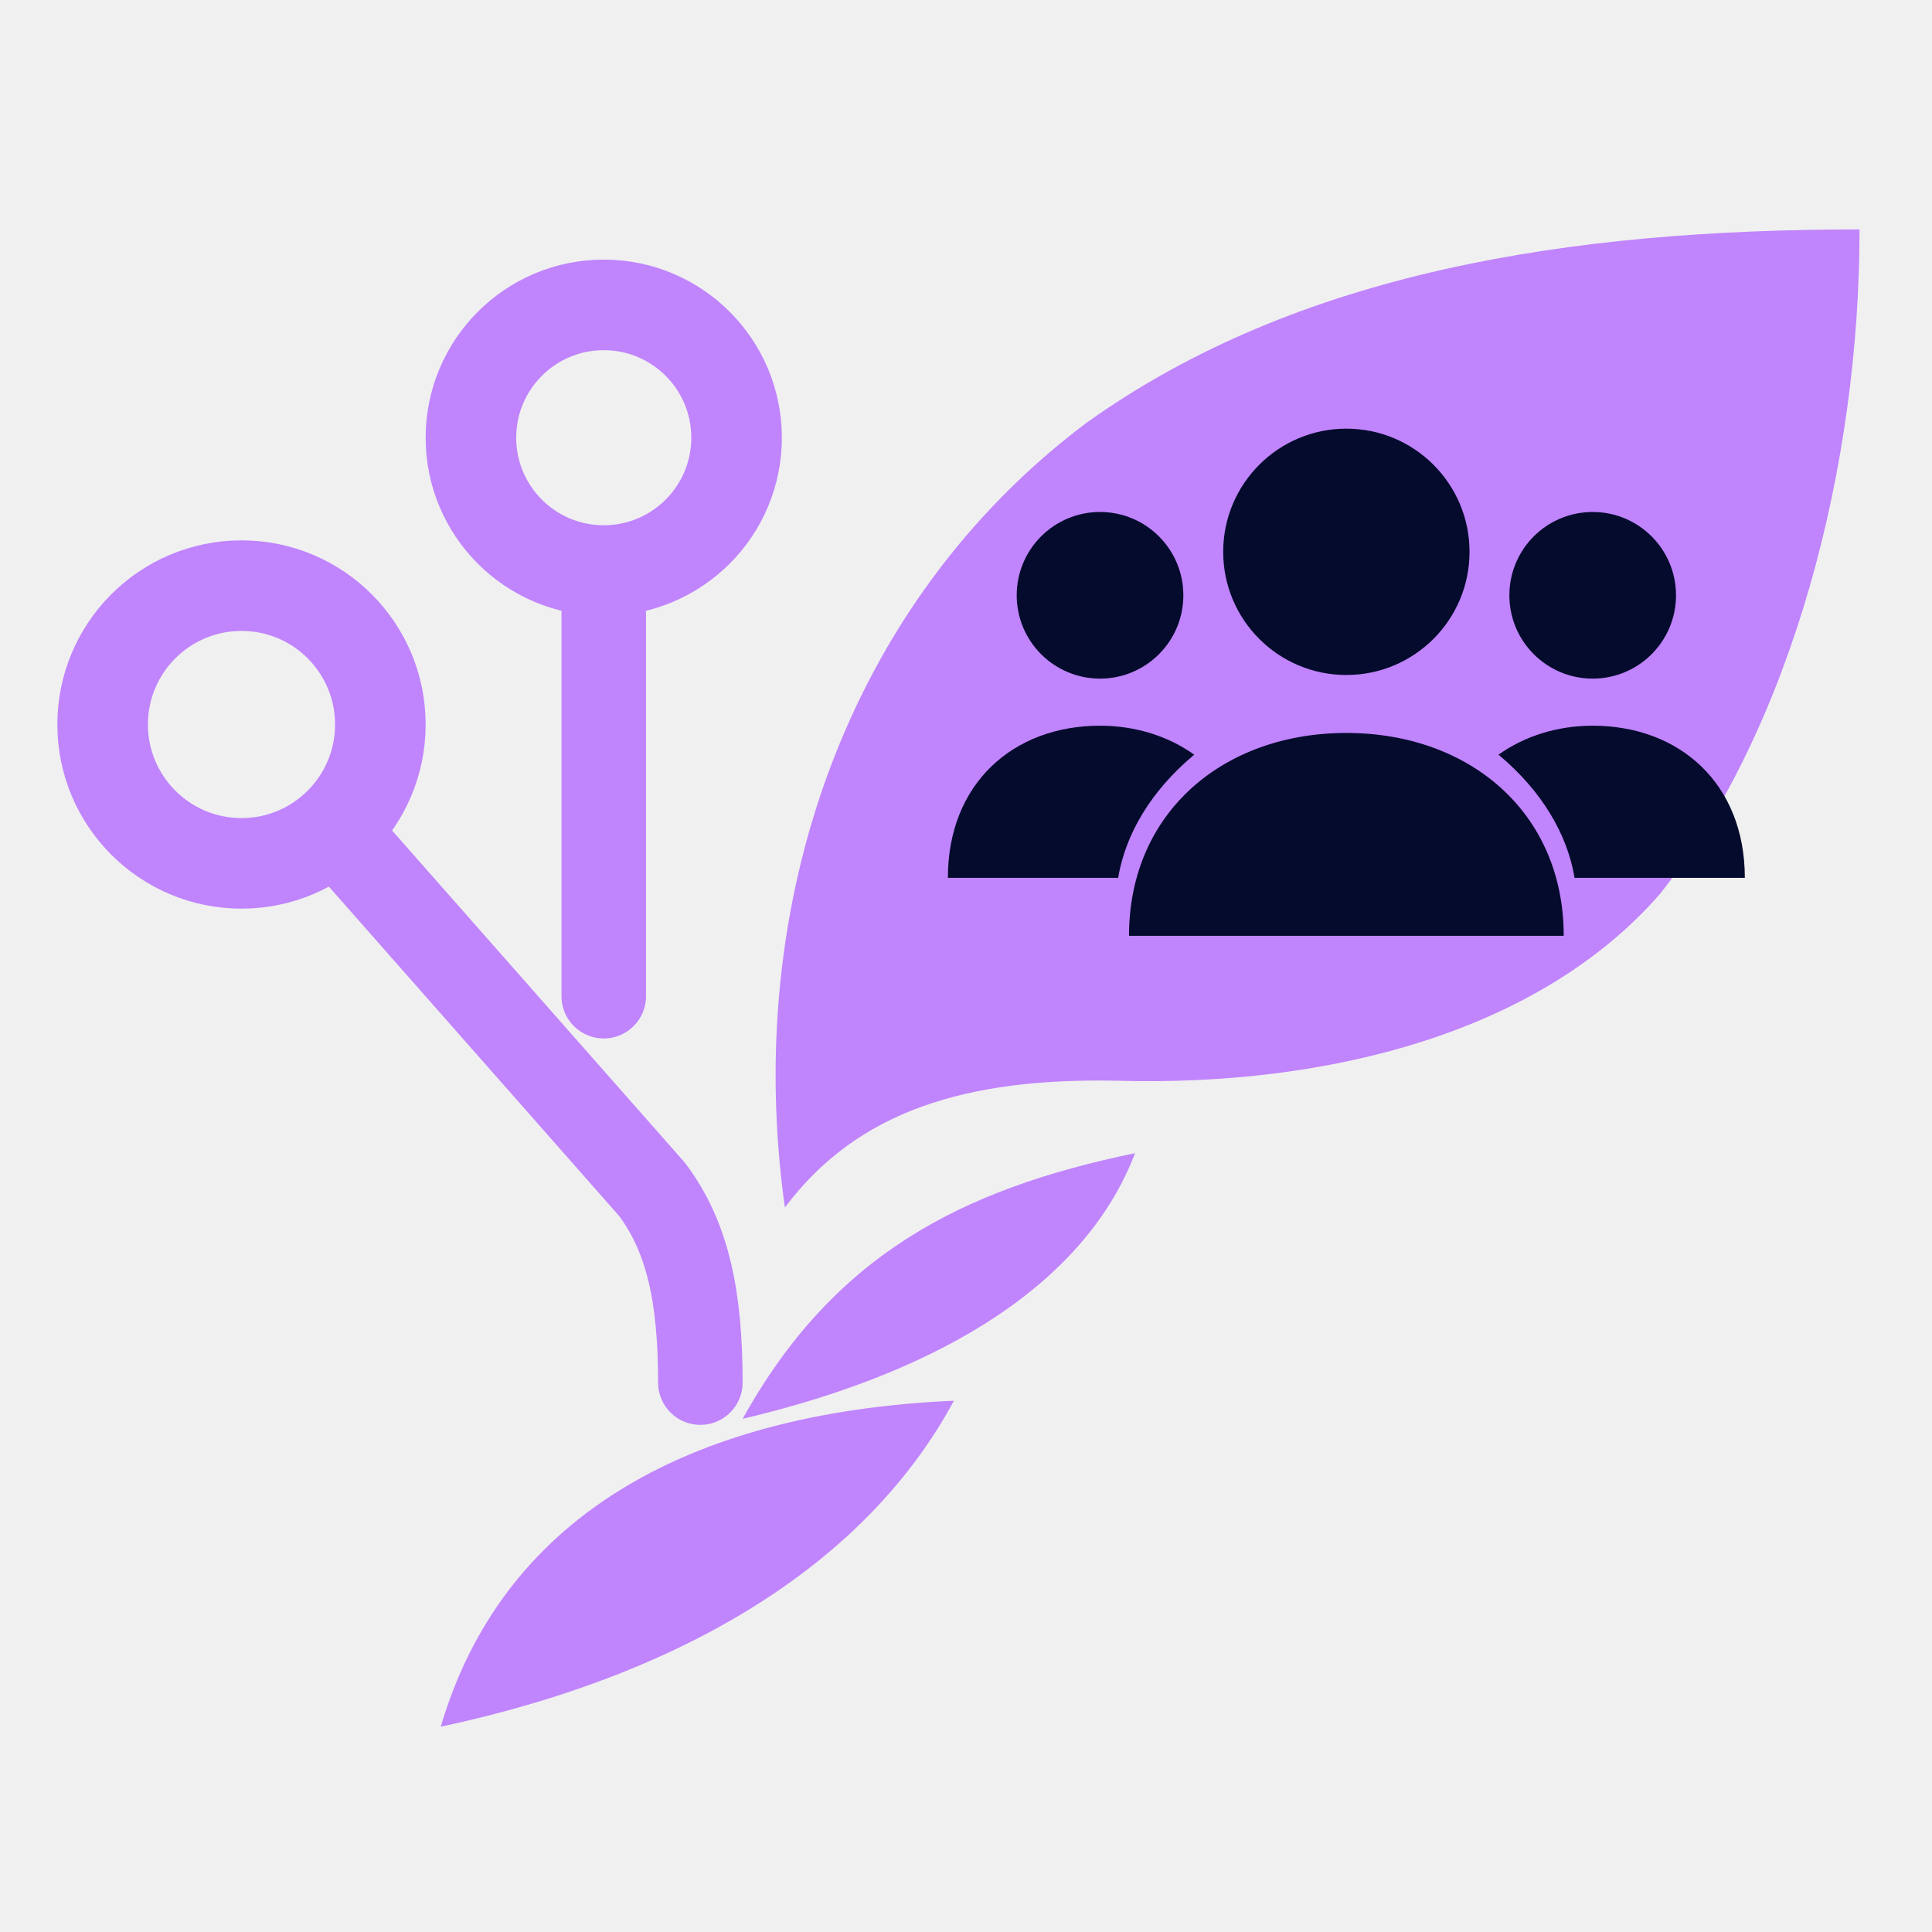
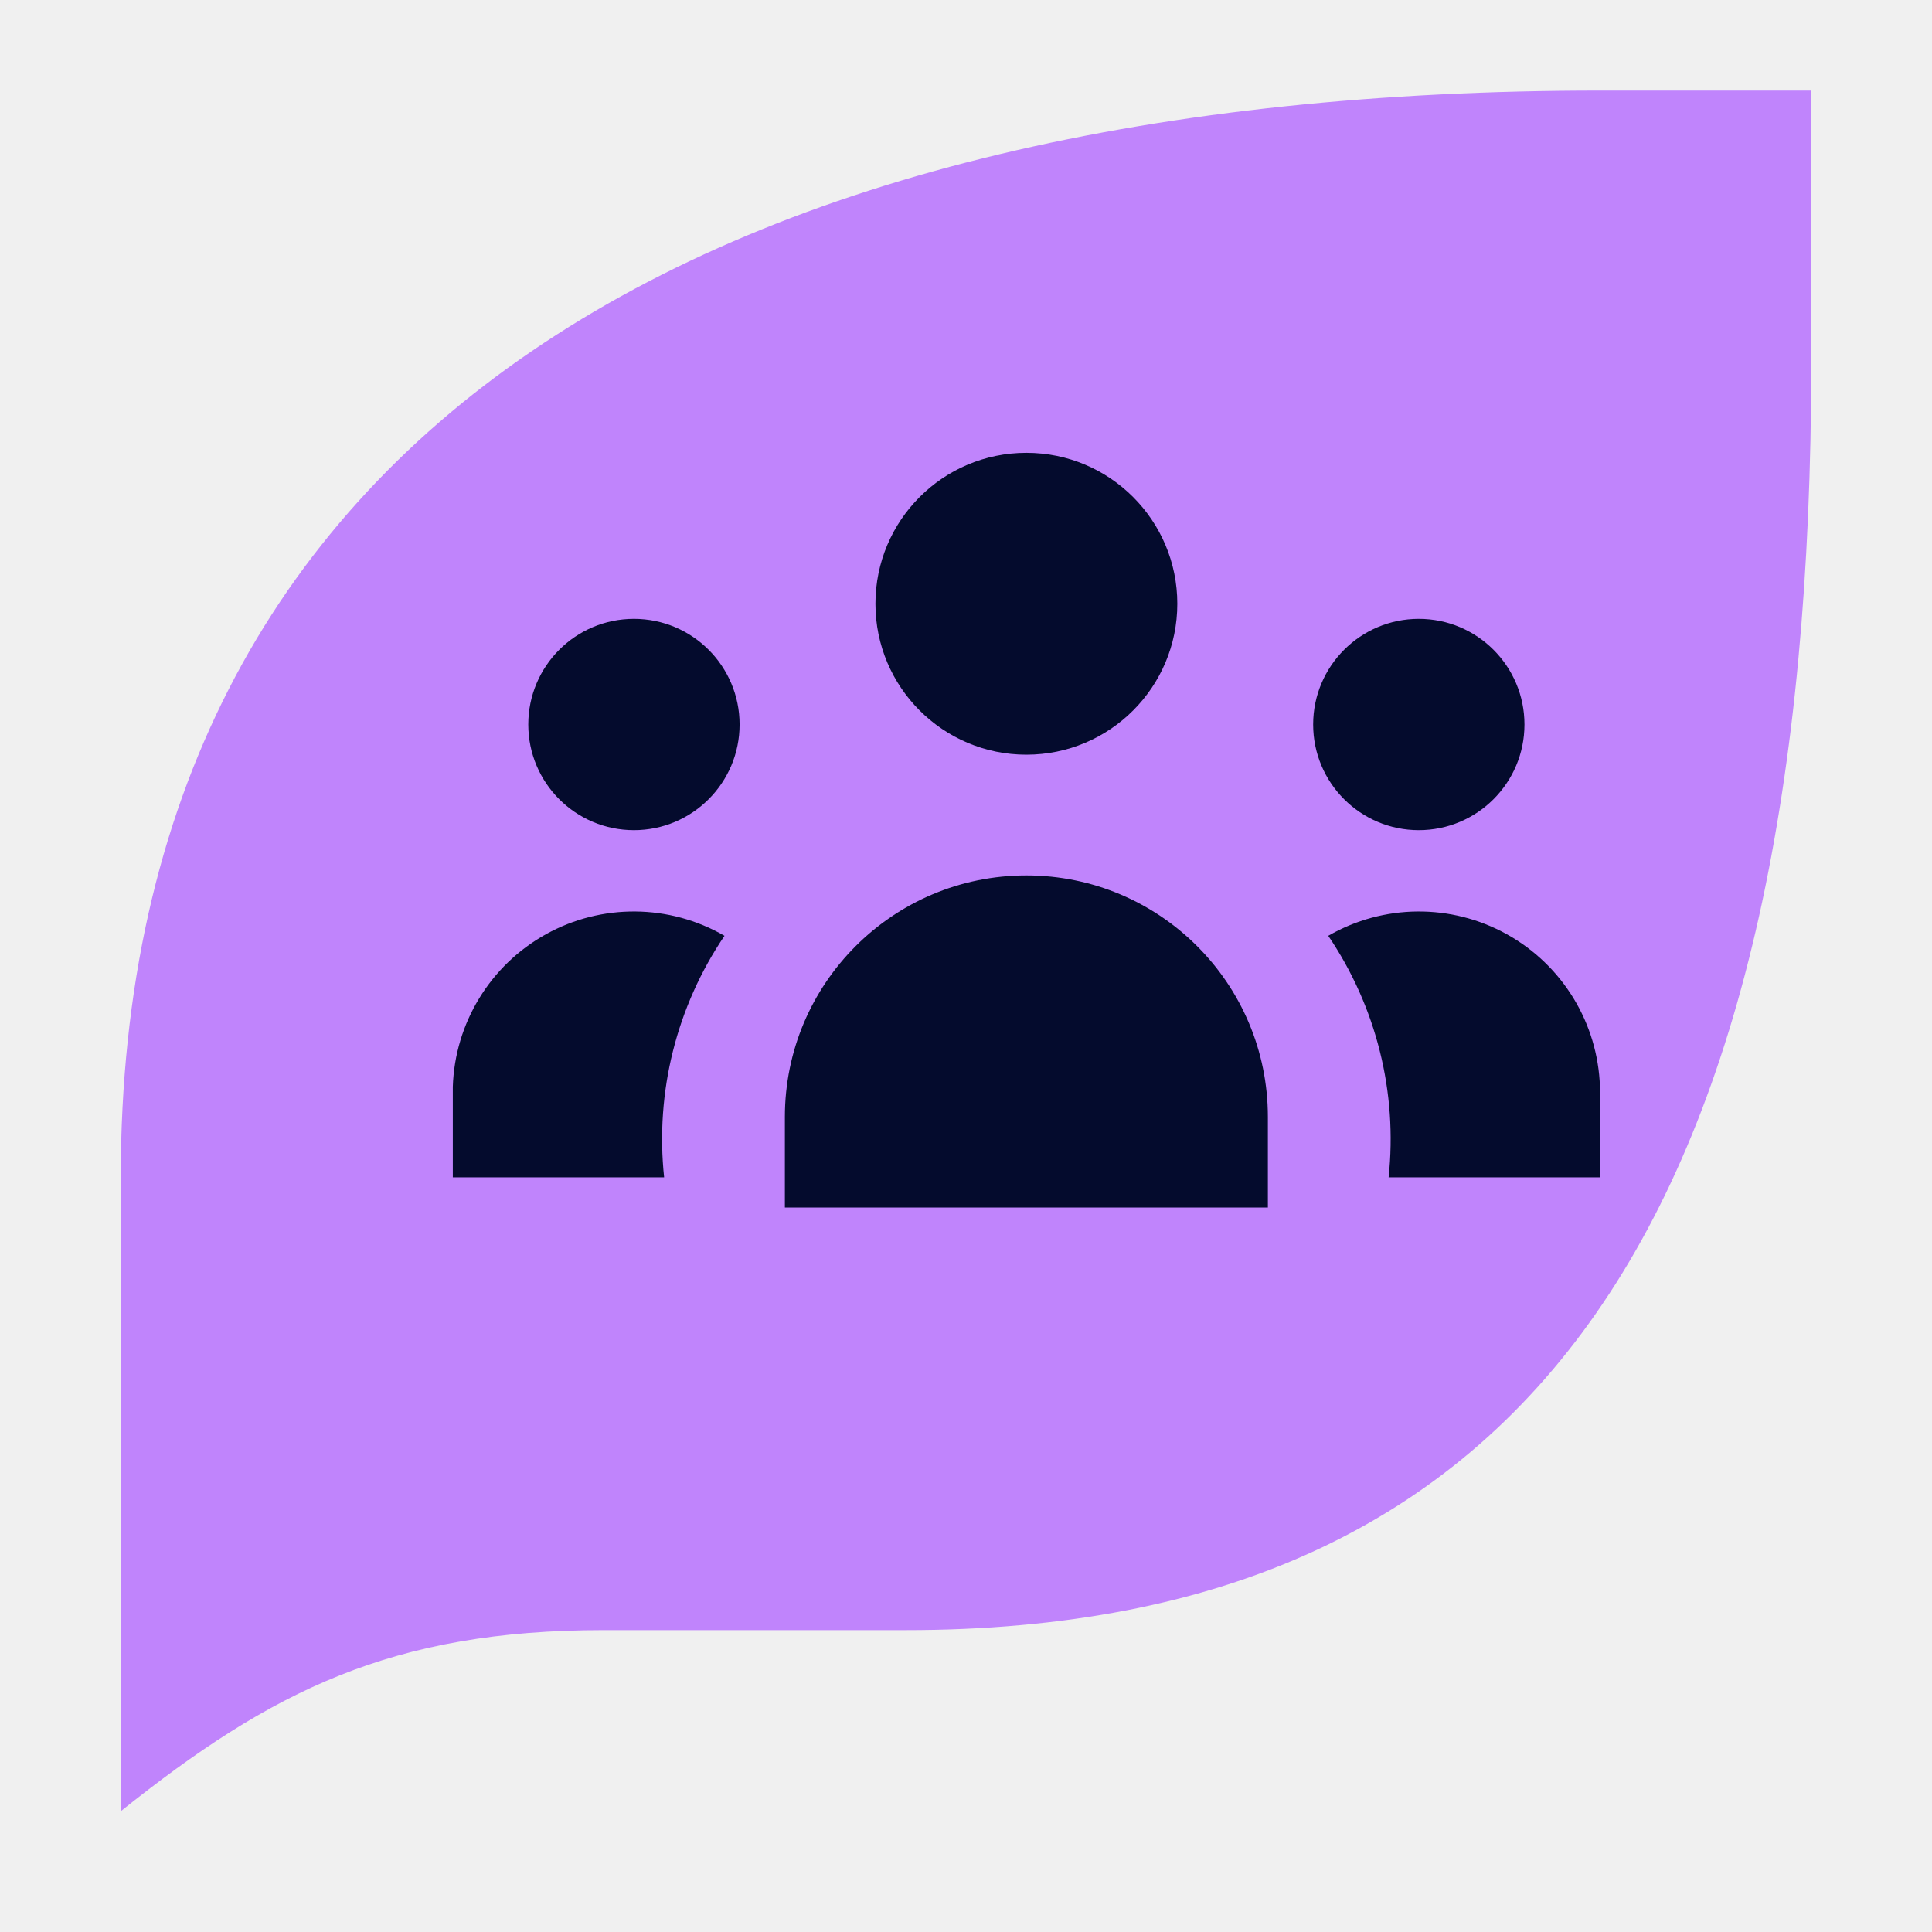
<svg xmlns="http://www.w3.org/2000/svg" viewBox="0 0 64 64">
  <style>svg{color:#c084fc}.detail{fill:#040b2d}</style>
-   <g fill="none" stroke="currentColor" stroke-linecap="round" stroke-linejoin="round">
-     <circle cx="8" cy="24" r="4.6" stroke-width="3" />
-     <circle cx="20" cy="14.5" r="4.4" stroke-width="3" />
-     <path d="M20 19v14" stroke-width="2.8" />
-     <path d="M11.2 27.6 21.6 39.4c1.2 1.6 1.6 3.6 1.6 6.4" stroke-width="2.8" />
-   </g>
-   <g fill="currentColor">
-     <path d="M26 40C24.6 30 28 20 36 14 43 9 52 7.6 61.6 7.6 61.6 15.4 59.4 24 55 29.6 51 34.2 44 36 37 35.8 32 35.7 28.4 36.8 26 40Z" />
-     <path d="M24.6 47C27.6 41.6 31.8 39.4 37.6 38.2 36 42.4 31.4 45.4 24.6 47Z" />
-     <path d="M14.6 57.2C16.6 50.4 22.6 46.8 31.6 46.4 28.8 51.6 23 55.4 14.6 57.2Z" />
-   </g>
-   <g class="detail" fill="#ffffff" transform="translate(44.6 22.6) scale(1.2) translate(-44.6 -22.6)">
-     <circle cx="44.6" cy="19" r="3.4" />
-     <circle cx="37.8" cy="20.2" r="2.3" />
-     <circle cx="51.4" cy="20.2" r="2.3" />
-     <path d="M38.6 29.6c0-3.4 2.6-5.6 6-5.6s6 2.2 6 5.6Z" />
-     <path d="M33.6 28c0-2.6 1.8-4.2 4.2-4.2 1 0 1.9.3 2.6.8-1.2 1-1.9 2.2-2.1 3.4Z" />
-     <path d="M55.6 28c0-2.6-1.8-4.2-4.2-4.2-1 0-1.9.3-2.6.8 1.2 1 1.9 2.2 2.1 3.4Z" />
+   <path fill="currentColor" d="M4 60V39C4 14 24 3 53 3h7v9c0 28-9 42-30 42H20c-7 0-11 2-16 6Z" />
+   <g class="detail" fill="#ffffff">
+     <circle cx="34" cy="20" r="5" />
+     <circle cx="21" cy="24" r="3.5" />
+     <circle cx="47" cy="24" r="3.5" />
+     <path d="M26 40v-3a8 8 0 0 1 16 0v3Z" />
+     <path d="M15 39v-3a6 6 0 0 1 9-5 12 12 0 0 0-2 8Z" />
+     <path d="M46 39a12 12 0 0 0-2-8 6 6 0 0 1 9 5v3Z" />
  </g>
</svg>
